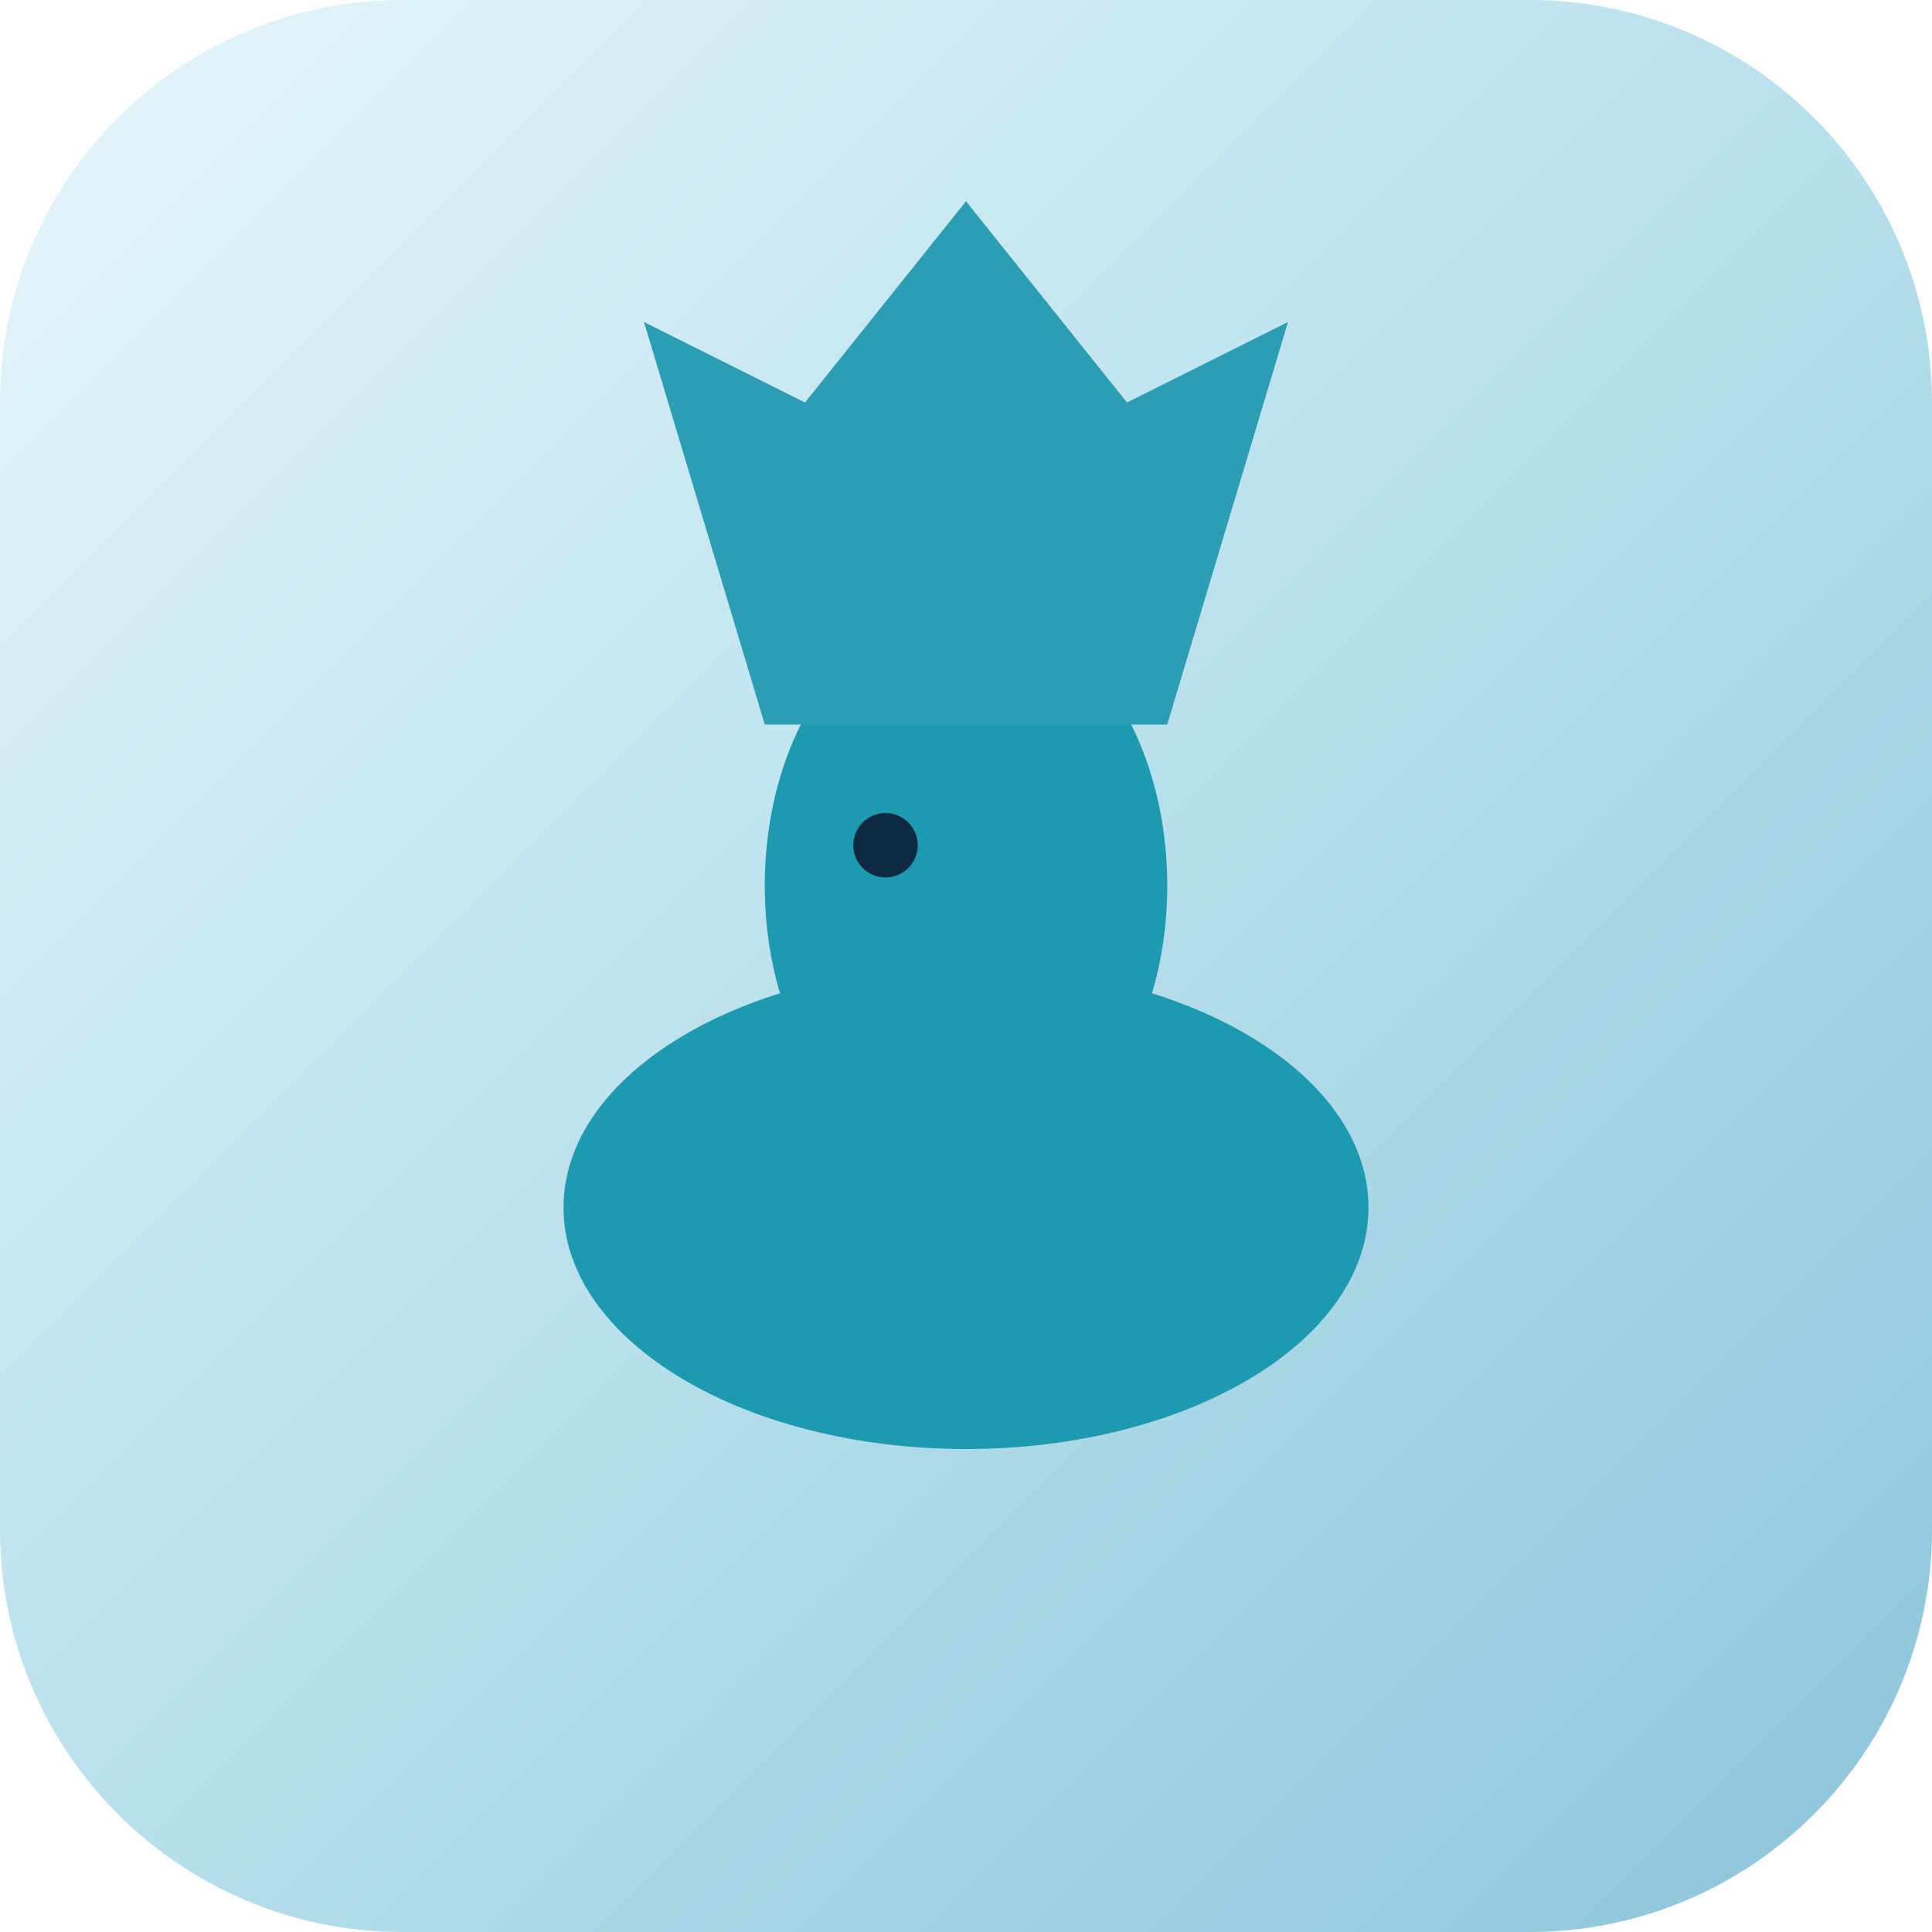
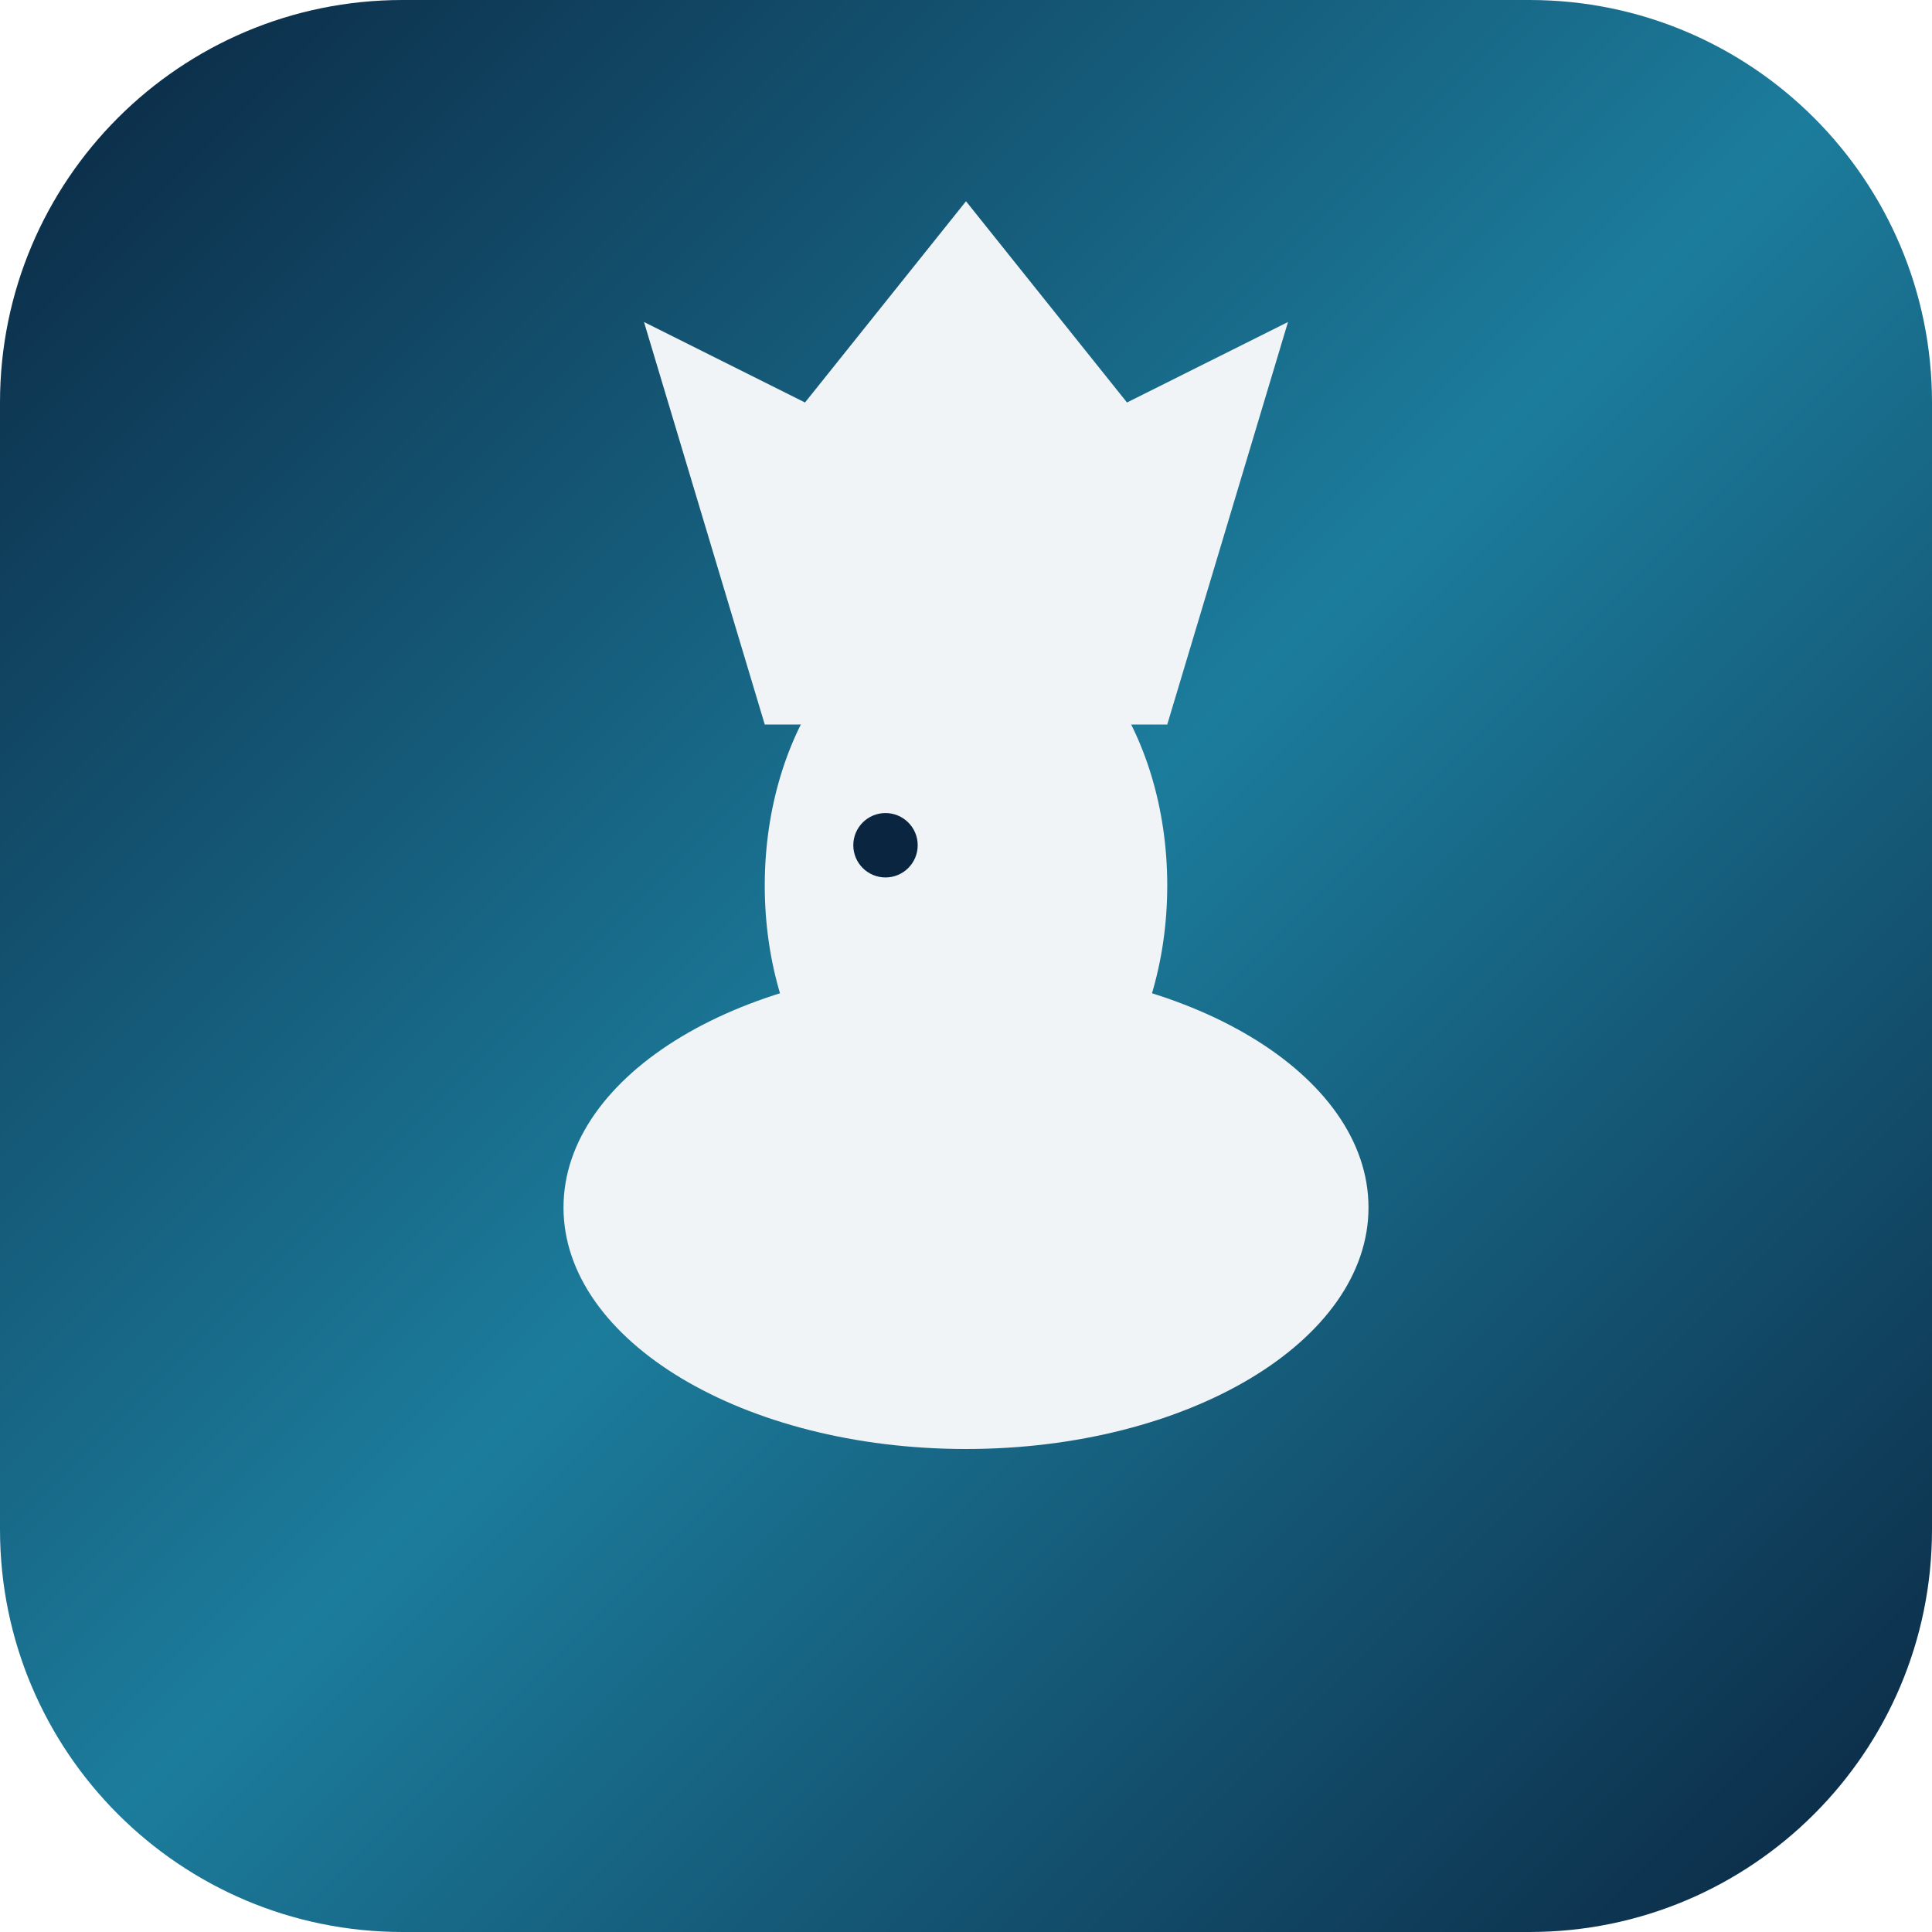
<svg xmlns="http://www.w3.org/2000/svg" viewBox="0 0 48 48" width="48" height="48">
  <defs>
    <linearGradient id="g" x1="0%" y1="0%" x2="100%" y2="100%">
-       <stop offset="0%" stop-color="#E7F6FA" />
-       <stop offset="50%" stop-color="#B8E0EC" />
-       <stop offset="100%" stop-color="#8BC4DA" />
+       <stop offset="0%" stop-color="#0A2540" />
+       <stop offset="50%" stop-color="#1C7C9C" />
+       <stop offset="100%" stop-color="#0A2540" />
    </linearGradient>
  </defs>
  <rect width="48" height="48" rx="10" fill="url(#g)" />
-   <ellipse cx="24" cy="30" rx="10" ry="6" fill="#1D99B0" />
-   <ellipse cx="24" cy="22" rx="5" ry="7" fill="#1D99B0" />
-   <ellipse cx="24" cy="17" rx="4" ry="2" fill="#1D99B0" />
-   <path d="M19,18 L16,8 L20,10 L24,5 L28,10 L32,8 L29,18 Z" fill="#2B9EB3" />
-   <circle cx="22" cy="21" r="0.8" fill="#0E2A42" />
+   <ellipse cx="24" cy="30" rx="10" ry="6" fill="#F0F4F7" />
+   <ellipse cx="24" cy="22" rx="5" ry="7" fill="#F0F4F7" />
+   <ellipse cx="24" cy="17" rx="4" ry="2" fill="#F0F4F7" />
+   <path d="M19,18 L16,8 L20,10 L24,5 L28,10 L32,8 L29,18 Z" fill="#F0F4F7" />
+   <circle cx="22" cy="21" r="0.8" fill="#0A2540" />
</svg>
